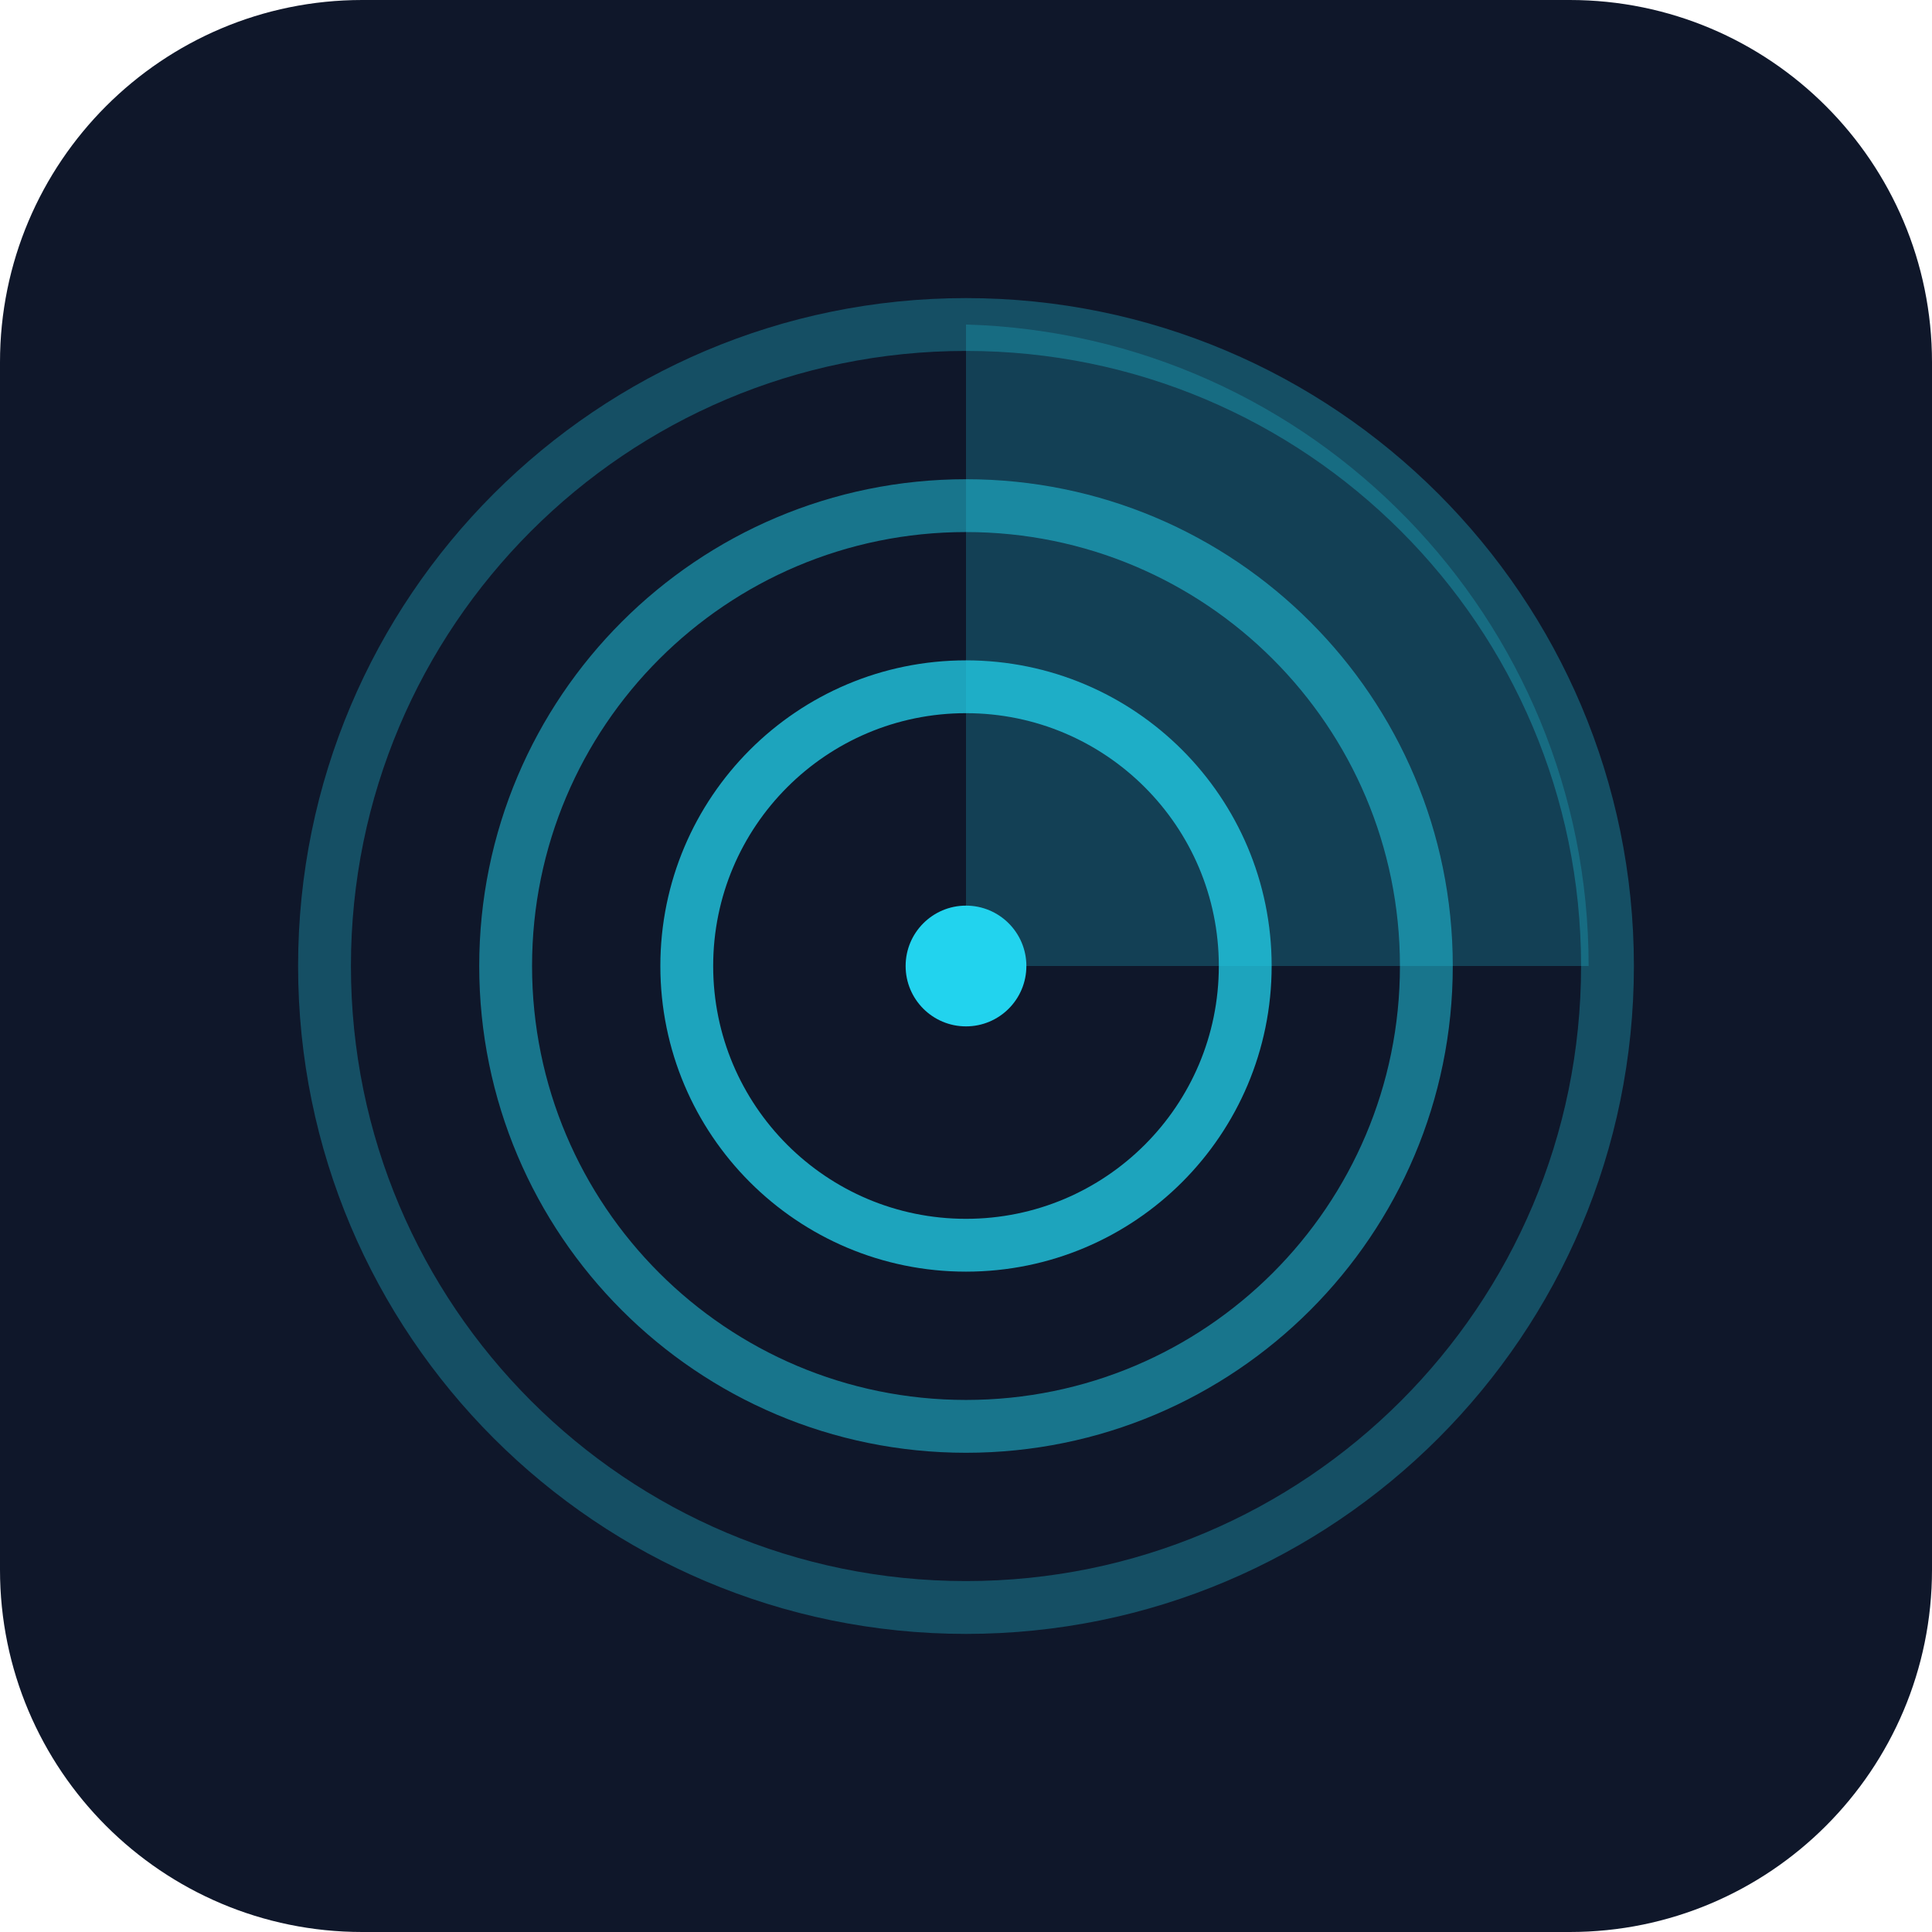
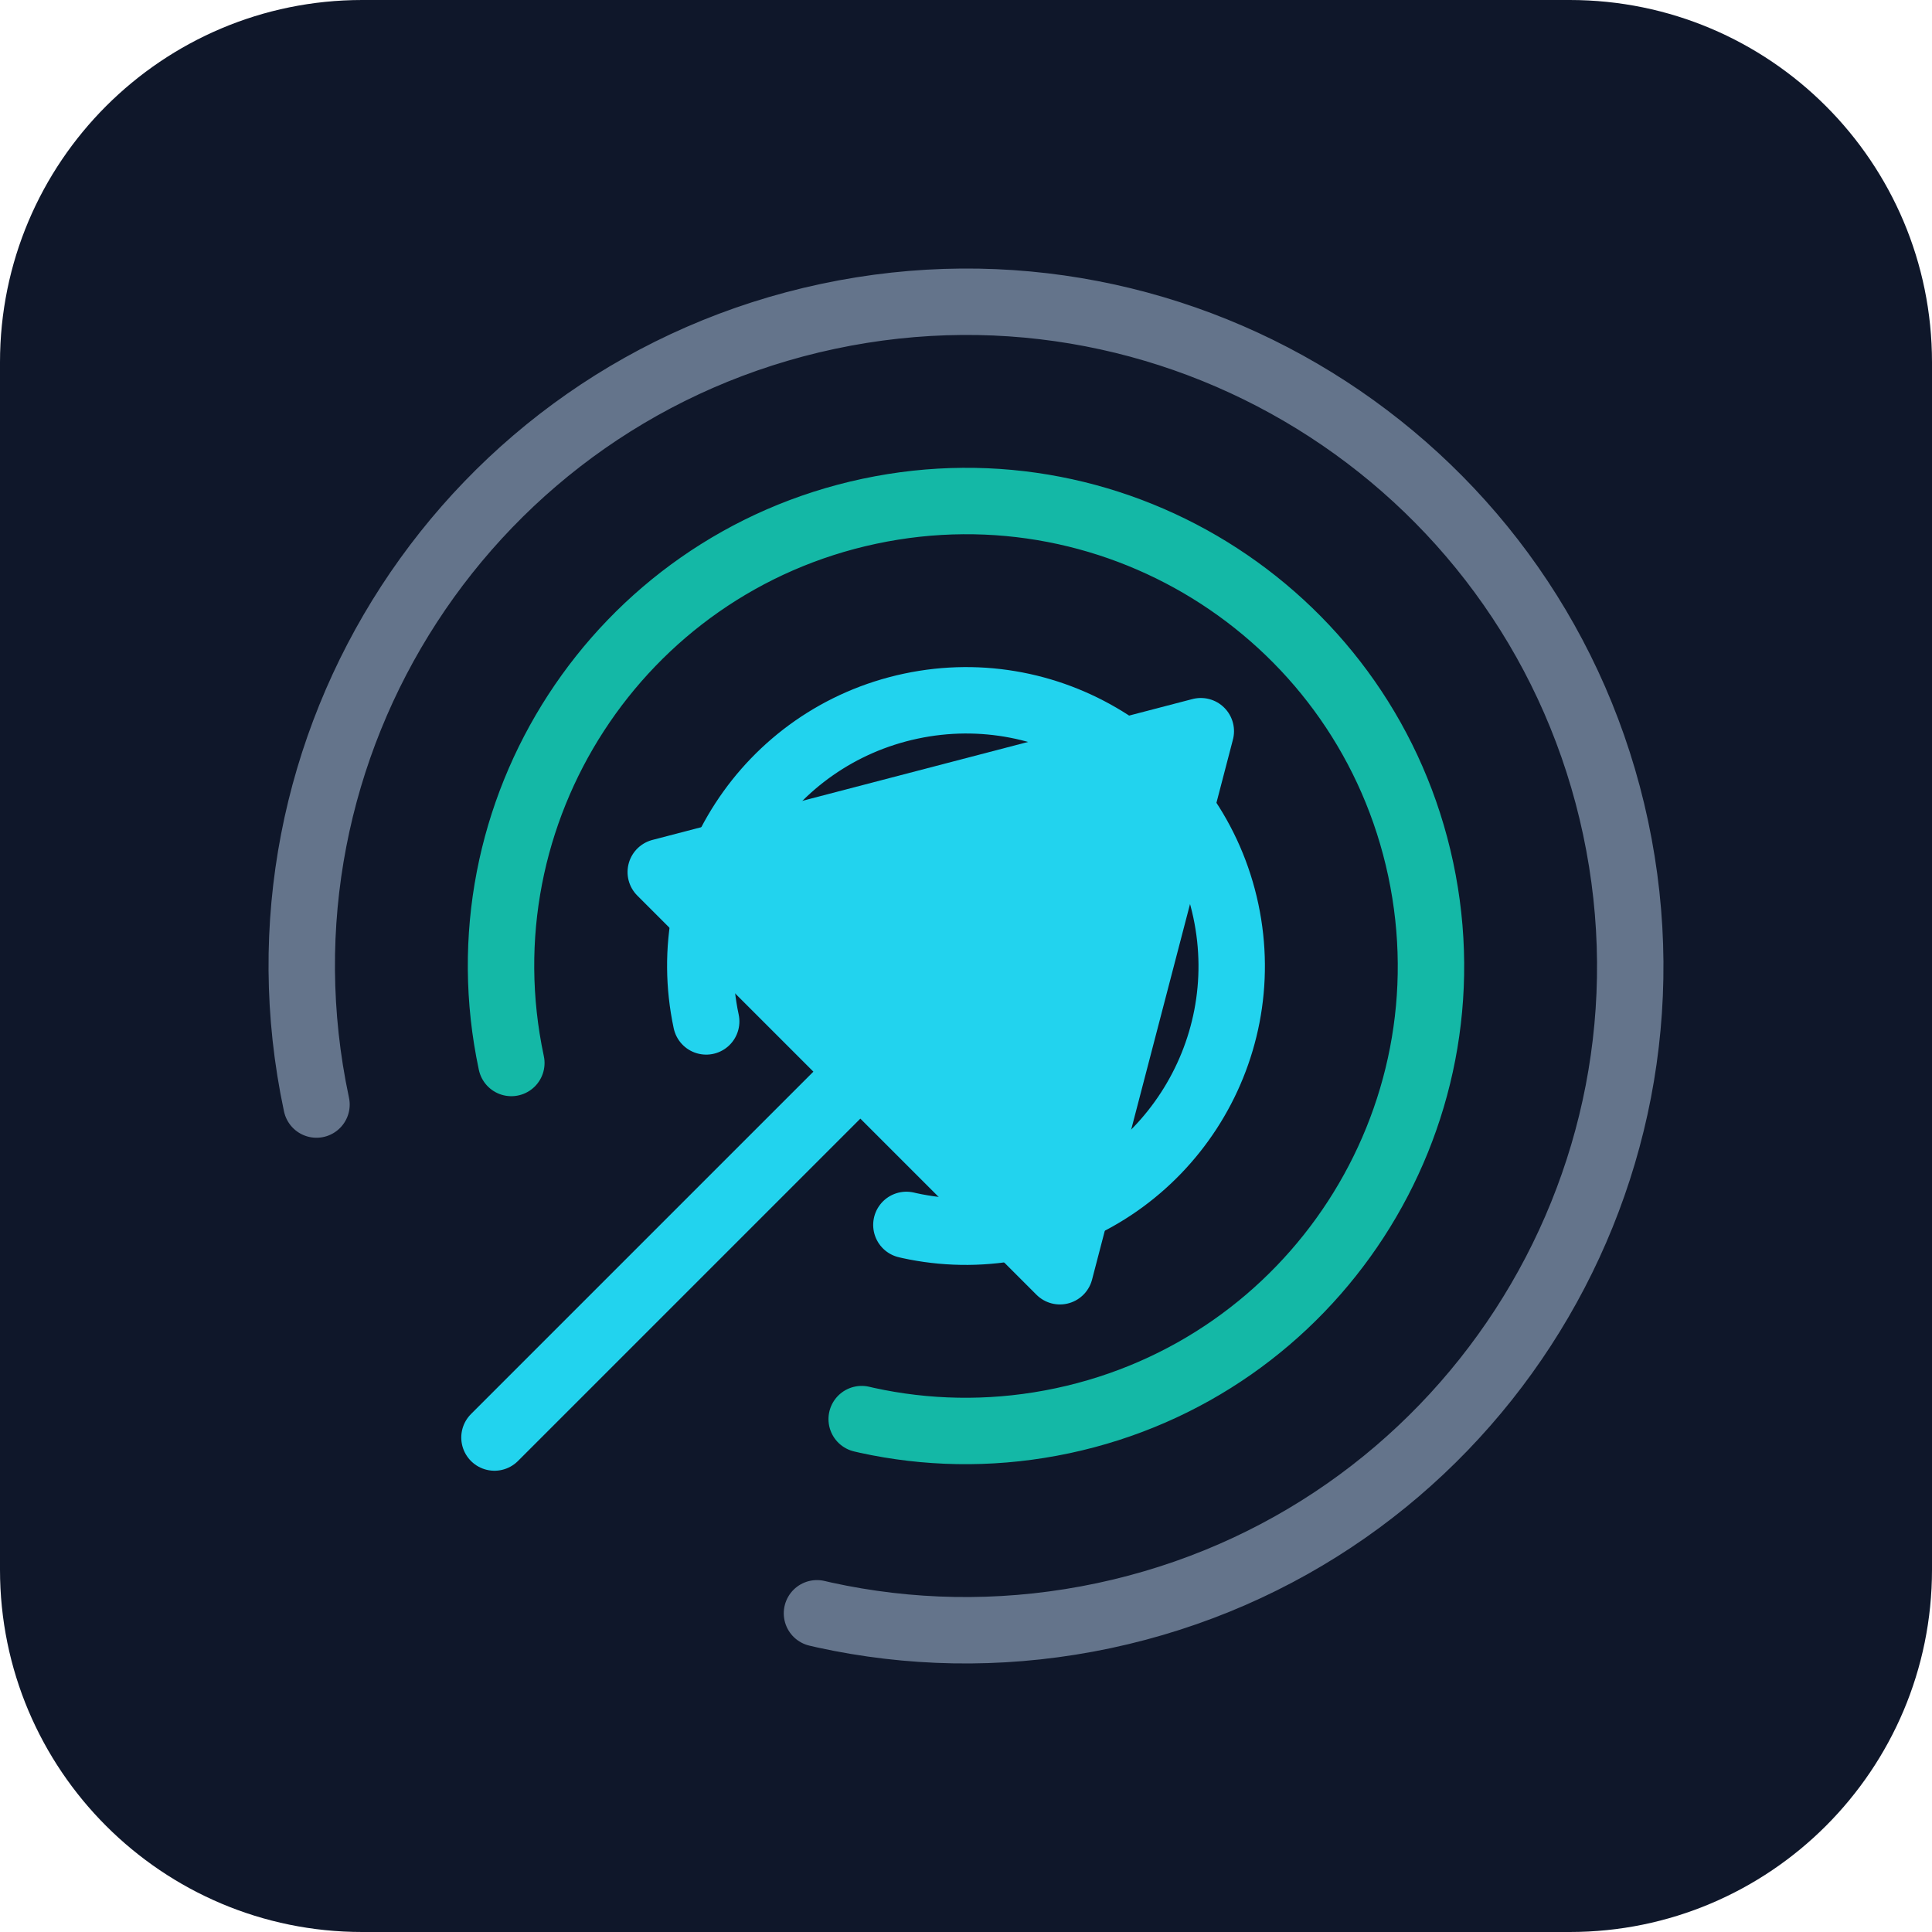
<svg xmlns="http://www.w3.org/2000/svg" width="512" height="512" viewBox="0 0 512 512">
  <rect width="512" height="512" rx="96" fill="#0F172A" />
-   <circle cx="256" cy="256" r="170" fill="none" stroke="#22D3EE" stroke-width="14" opacity="0.3" />
-   <circle cx="256" cy="256" r="122" fill="none" stroke="#22D3EE" stroke-width="14" opacity="0.5" />
-   <circle cx="256" cy="256" r="74" fill="none" stroke="#22D3EE" stroke-width="14" opacity="0.75" />
-   <path d="M256 256 L256 86 A170 170 0 0 1 421 256 Z" fill="#22D3EE" opacity="0.22" />
-   <circle cx="256" cy="256" r="16" fill="#22D3EE" />
+   <g transform="translate(256 256) scale(0.88) translate(-256 -256)">
+     <circle cx="256" cy="256" r="200" fill="none" stroke="#64748B" stroke-width="20" stroke-linecap="round" stroke-dasharray="1029.744 226.893" transform="rotate(168 256 256)" />
+     <circle cx="256" cy="256" r="140" fill="none" stroke="#14B8A6" stroke-width="20" stroke-linecap="round" stroke-dasharray="720.821 158.825" transform="rotate(168 256 256)" />
+     <circle cx="256" cy="256" r="80" fill="none" stroke="#22D3EE" stroke-width="20" stroke-linecap="round" stroke-dasharray="411.898 90.757" transform="rotate(168 256 256)" />
+     <polygon points="211,171 211,341 356,256" fill="#22D3EE" stroke="#22D3EE" stroke-width="20" stroke-linejoin="round" transform="rotate(315 256 256)" />
+     <circle cx="256" cy="256" r="18" fill="#22D3EE" />
+     <line x1="256" y1="256" x2="114" y2="398" stroke="#22D3EE" stroke-width="20" stroke-linecap="round" />
+   </g>
</svg>
